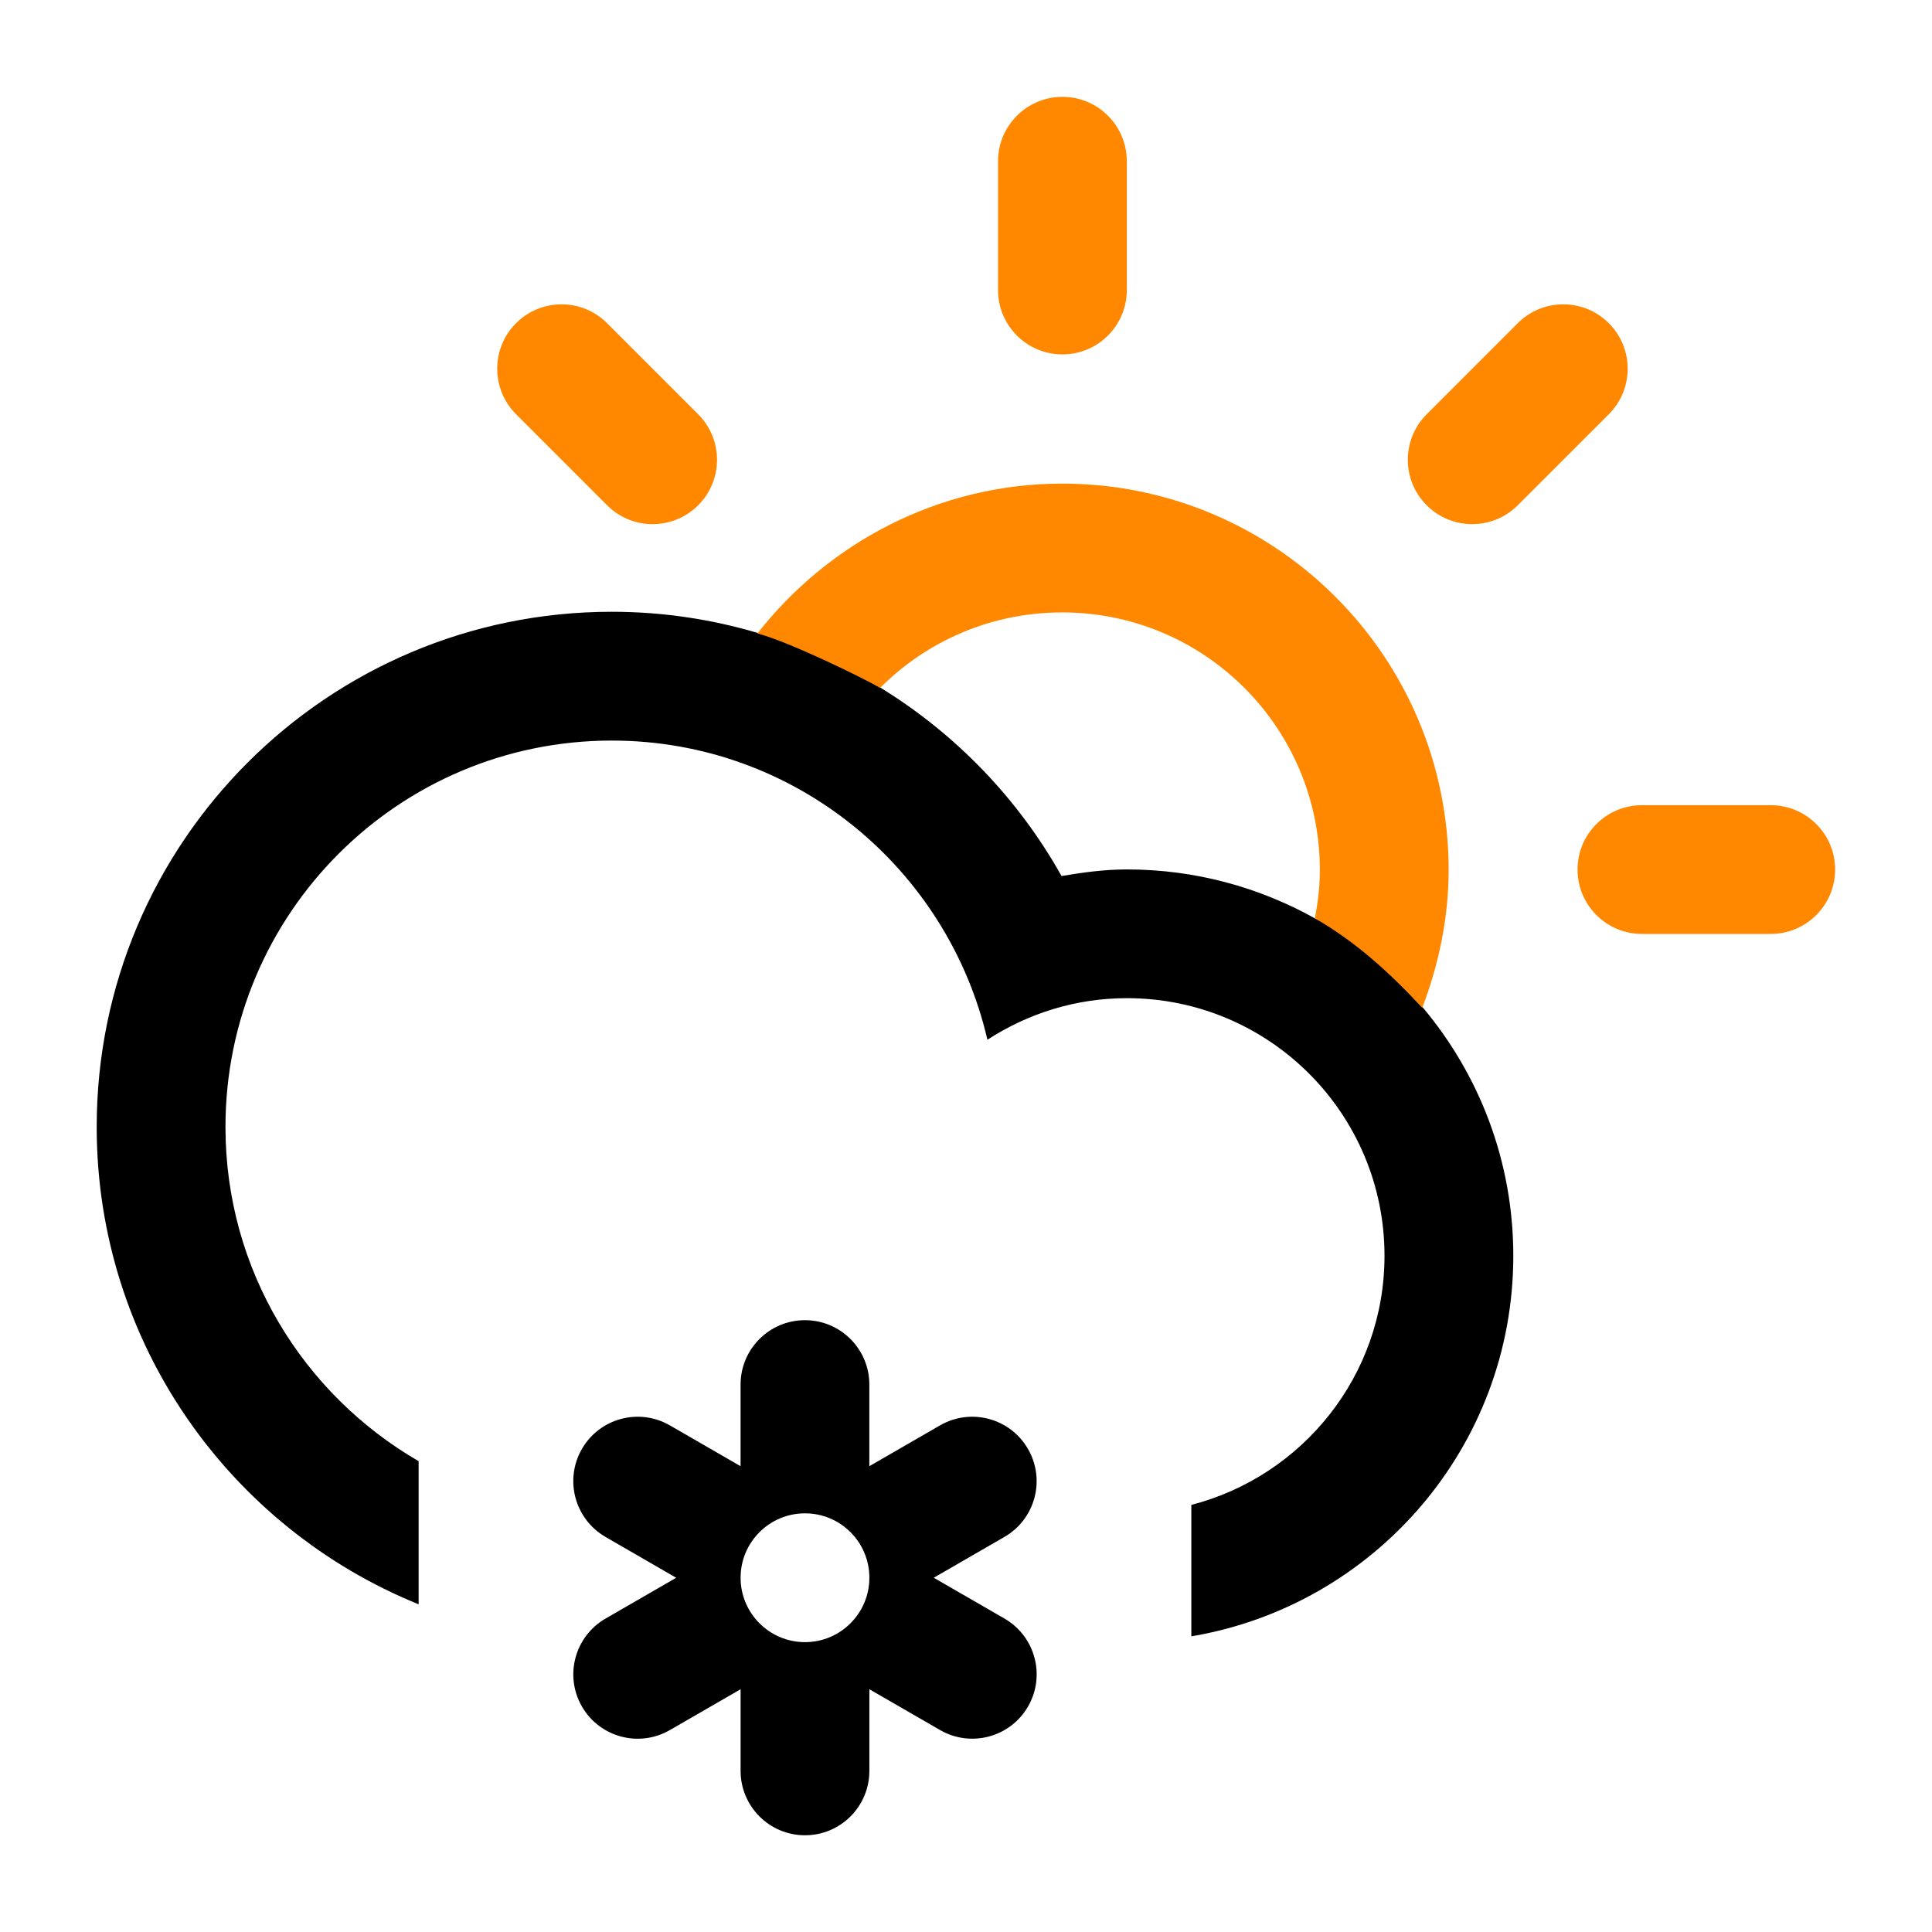
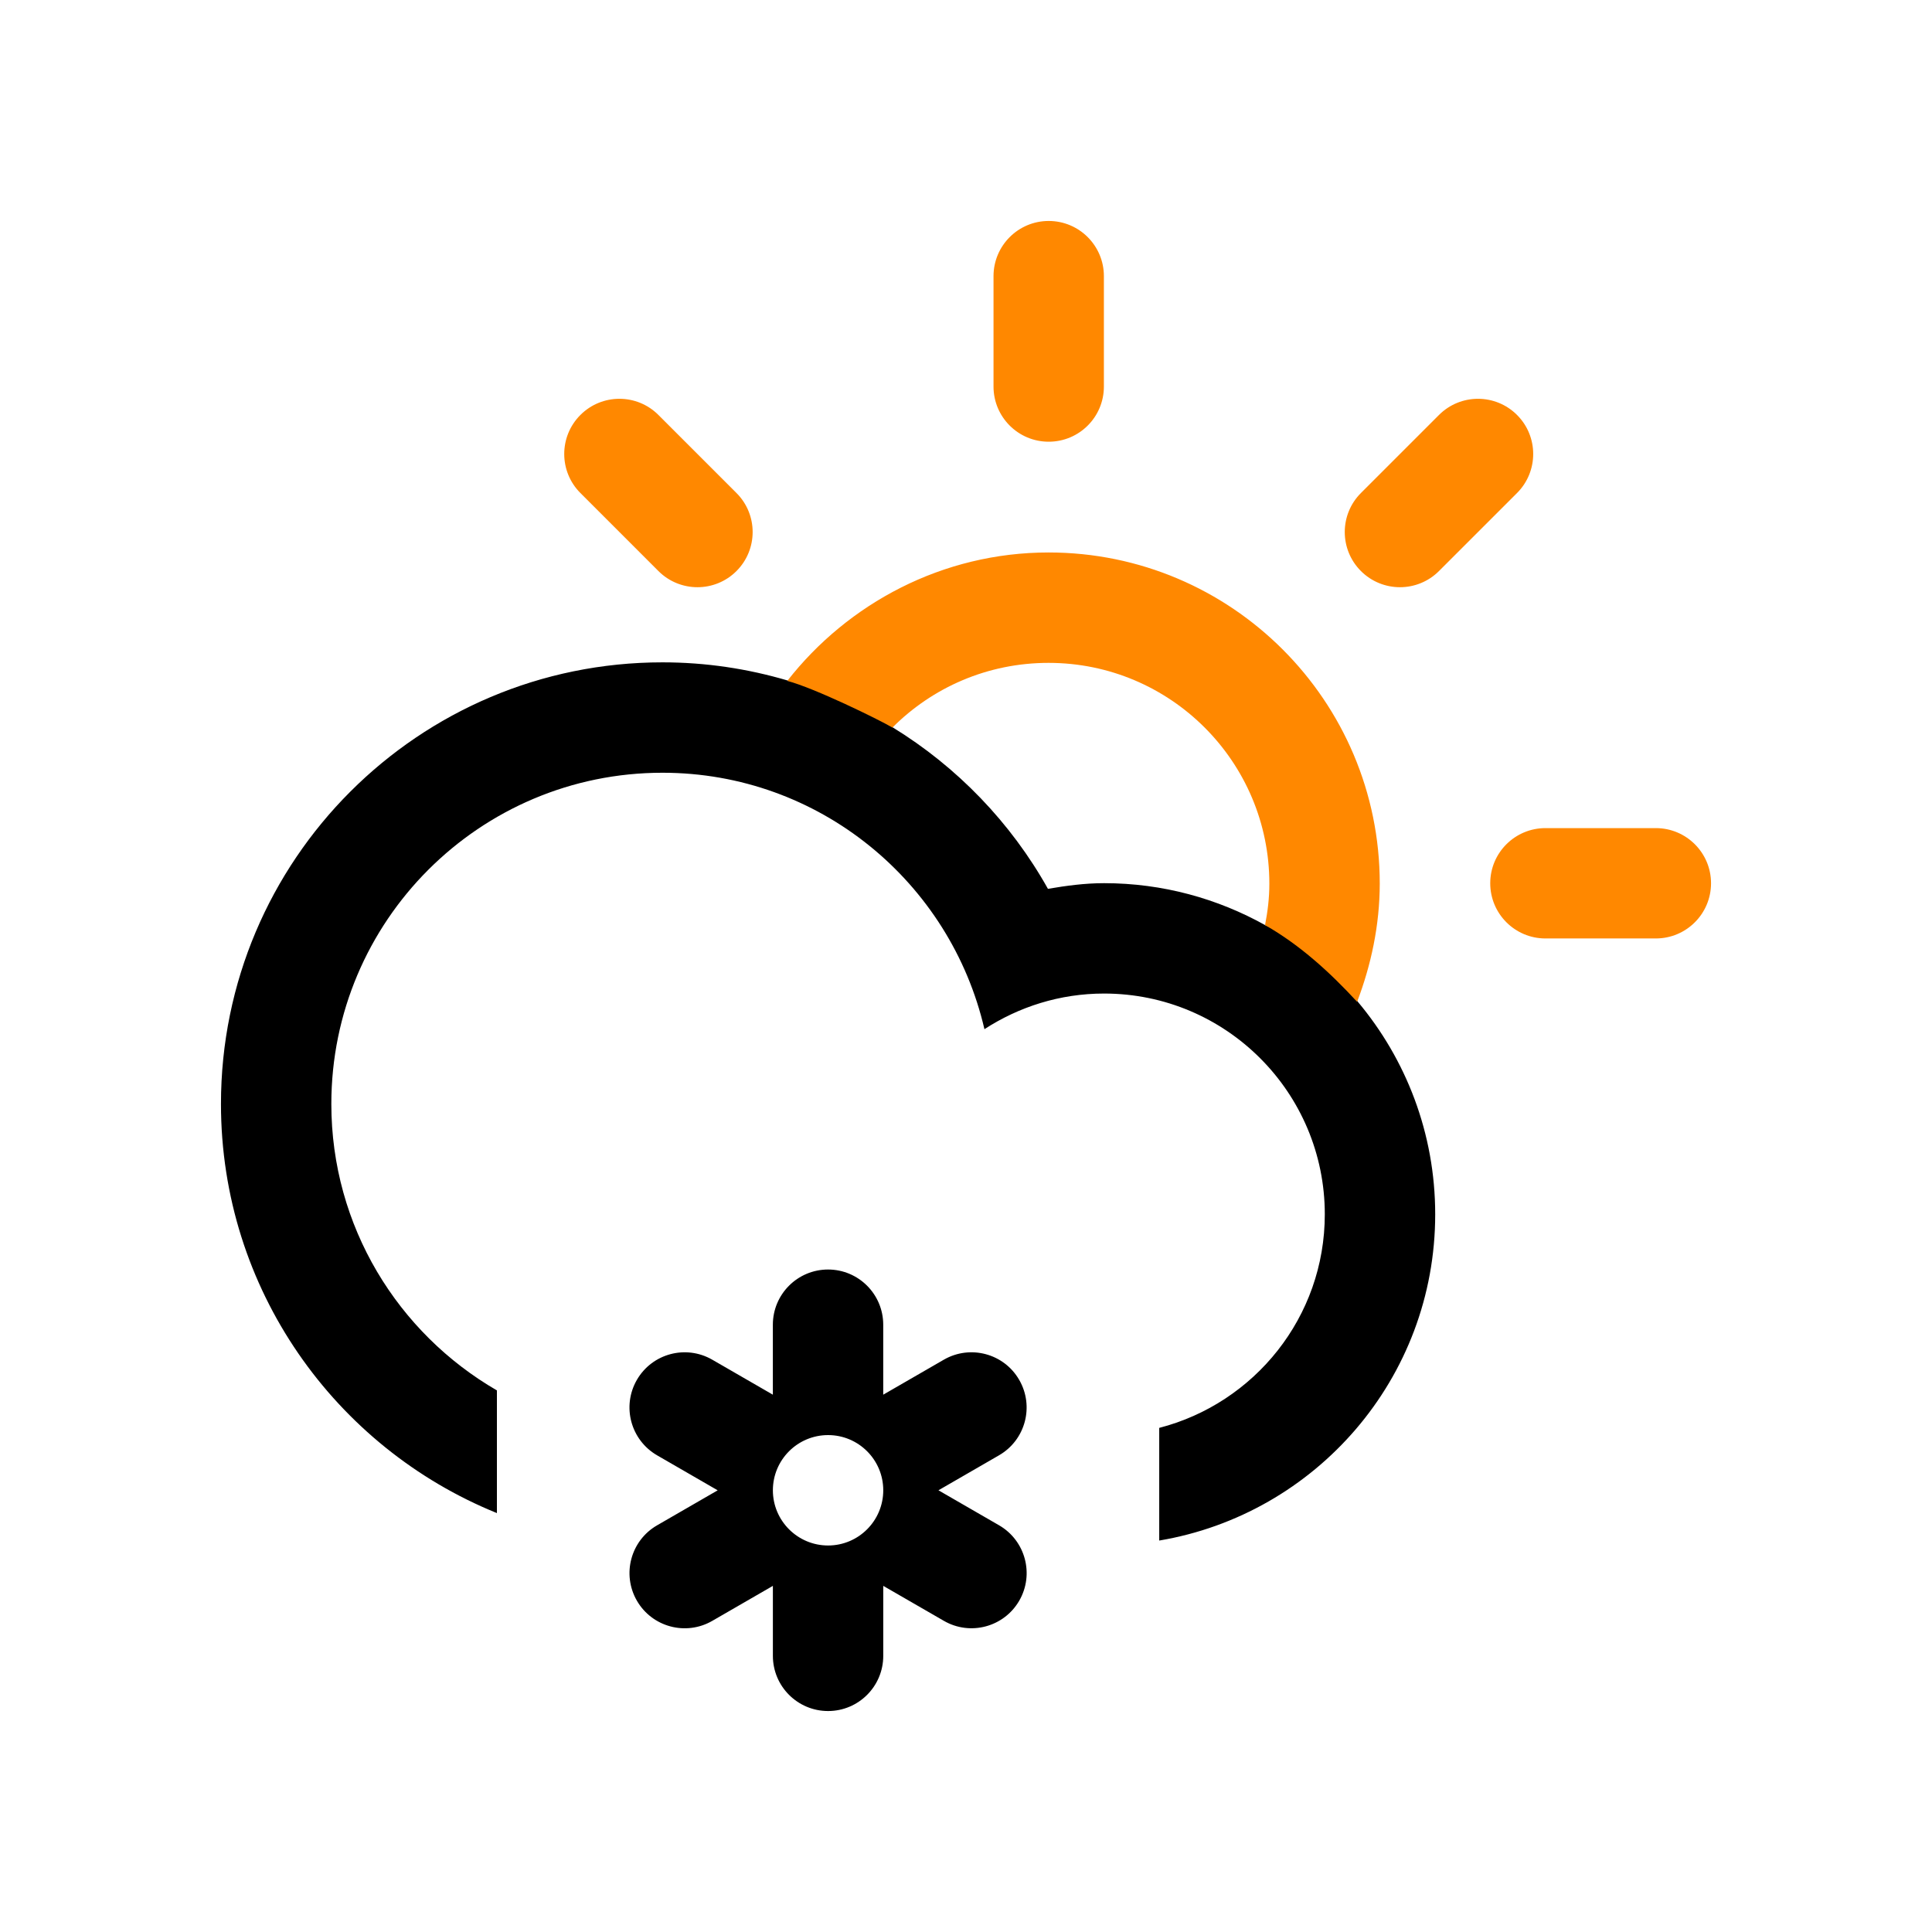
- <svg xmlns="http://www.w3.org/2000/svg" version="1.1" id="Layer_1" x="0px" y="0px" width="60" height="60" viewBox="0 0 60 60" enable-background="new 0 0 100 100" xml:space="preserve">
+ <svg xmlns="http://www.w3.org/2000/svg" version="1.1" id="Layer_1" x="0px" y="0px" width="70" height="70" viewBox="0 0 70 70" enable-background="new 0 0 100 100" xml:space="preserve">
  <defs id="defs3600" />
-   <path id="path3596" style="fill-rule:evenodd" d="m 25,50.998 c 1.104,0 1.999,-0.896 1.999,-2 0,-1.105 -0.895,-2 -1.999,-2 -1.104,0 -2,0.895 -2,2 0,1.103 0.895,2 2,2 z m -6.928,-6 c 0.553,-0.957 1.775,-1.283 2.731,-0.732 l 2.196,1.268 0,-2.535 c 0,-1.104 0.896,-2 2,-2 1.104,0 1.999,0.896 1.999,2 l 0,2.535 2.196,-1.268 c 0.956,-0.551 2.18,-0.225 2.731,0.732 0.553,0.957 0.225,2.18 -0.731,2.732 l -2.195,1.268 2.196,1.268 c 0.956,0.553 1.284,1.775 0.731,2.732 -0.552,0.955 -1.775,1.283 -2.731,0.73 l -2.196,-1.267 0,2.535 c 0,1.105 -0.895,2 -1.999,2 -1.104,0 -2,-0.895 -2,-2 l 0,-2.535 -2.196,1.268 c -0.956,0.553 -2.179,0.225 -2.731,-0.73 -0.552,-0.957 -0.225,-2.18 0.732,-2.732 l 2.195,-1.268 -2.195,-1.268 c -0.957,-0.554 -1.285,-1.776 -0.733,-2.733 z M 33.599,16.642 c -2.213,0 -7.398,2.396 -6.262,4.711 2.341,1.435 4.286,3.453 5.63,5.853 0.663,-0.113 1.336,-0.205 2.033,-0.205 2.125,0 4.118,0.559 5.85,1.527 l 0,0 c 2.156,1.004 1.984,-3.214 1.984,-3.737 0,-4.419 -4.818,-8.149 -9.235,-8.149 z M 44.191,31.294 l 0,0 c 1.749,2.084 2.806,4.77 2.806,7.704 0,5.945 -4.326,10.865 -9.999,11.82 l 0,-4.082 c 3.448,-0.891 5.999,-4.012 5.999,-7.738 0,-4.417 -3.581,-7.999 -7.998,-7.999 -1.601,0 -3.084,0.48 -4.334,1.291 -1.231,-5.316 -5.974,-9.291 -11.665,-9.291 -6.626,0 -11.998,5.373 -11.998,12 0,4.438 2.416,8.305 5.999,10.379 l 0,4.445 c -5.86,-2.375 -9.998,-8.113 -9.998,-14.825 0,-8.836 7.162,-15.999 15.997,-15.999 1.573,0 3.09,0.232 4.524,0.655 3.656,0.543 5.617,-3.643 9.475,-3.643 6.626,0 11.137,4.098 11.137,10.725 0,1.517 -1.754,1.762 0.055,4.558 z" />
-   <path id="path8919" d="m 18.854,15.692 -2.827,-2.827 c -0.781,-0.781 -0.781,-2.048 0,-2.828 0.78,-0.781 2.047,-0.781 2.827,0 l 2.828,2.828 c 0.781,0.78 0.781,2.047 0,2.827 -0.78,0.781 -2.047,0.781 -2.828,0 z m 14.14,-4.686 c -1.104,0 -1.999,-0.895 -1.999,-1.999 l 0,-3.999 c 0,-1.105 0.896,-2 1.999,-2 1.105,0 2,0.895 2,2 l 0,3.999 c 0,1.105 -0.894,1.999 -2,1.999 z m -9.47,8.666 c 0.987,0.26 3.307,1.396 3.809,1.691 1.447,-1.451 3.444,-2.344 5.656,-2.344 4.418,0 8,3.584 8,8 0,0.523 -0.06,1.006 -0.156,1.5 1.276,0.726 2.375,1.736 3.336,2.781 0.505,-1.326 0.819,-2.777 0.82,-4.281 0,-6.625 -5.373,-12 -12,-12 -3.841,0 -7.269,1.845 -9.465,4.652 z m 23.611,-3.98 c -0.781,0.781 -2.047,0.781 -2.828,0 -0.781,-0.78 -0.781,-2.047 0,-2.827 l 2.828,-2.828 c 0.781,-0.781 2.047,-0.781 2.828,0 0.781,0.78 0.781,2.047 0,2.828 z m 7.857,13.312 -4,0 c -1.104,0 -2,-0.895 -2,-2 0,-1.104 0.896,-1.998 2,-1.998 l 4,0 c 1.104,0 2,0.895 2,1.998 0,1.105 -0.896,2 -2,2 z" style="fill:#ff8800;fill-opacity:1" />
+   <path id="path3596" style="fill-rule:evenodd" d="m 30.003,55.996 c 1.104,0 1.999,-0.896 1.999,-2 0,-1.105 -0.895,-2 -1.999,-2 -1.104,0 -2,0.895 -2,2 0,1.103 0.895,2 2,2 z m -6.928,-6 c 0.553,-0.957 1.775,-1.283 2.731,-0.732 l 2.196,1.268 0,-2.535 c 0,-1.104 0.896,-2 2,-2 1.104,0 1.999,0.896 1.999,2 l 0,2.535 2.196,-1.268 c 0.956,-0.551 2.18,-0.225 2.731,0.732 0.553,0.957 0.225,2.18 -0.731,2.732 l -2.195,1.268 2.196,1.268 c 0.956,0.553 1.284,1.775 0.731,2.732 -0.552,0.955 -1.775,1.283 -2.731,0.73 l -2.196,-1.267 0,2.535 c 0,1.105 -0.895,2 -1.999,2 -1.104,0 -2,-0.895 -2,-2 l 0,-2.535 -2.196,1.268 c -0.956,0.553 -2.179,0.225 -2.731,-0.73 -0.552,-0.957 -0.225,-2.18 0.732,-2.732 l 2.195,-1.268 -2.195,-1.268 c -0.957,-0.554 -1.285,-1.776 -0.733,-2.733 z M 38.601,21.64 c -2.213,0 -7.398,2.396 -6.262,4.711 2.341,1.435 4.286,3.453 5.63,5.853 0.663,-0.113 1.336,-0.205 2.033,-0.205 2.125,0 4.118,0.559 5.85,1.527 l 0,0 c 2.156,1.004 1.984,-3.214 1.984,-3.737 0,-4.419 -4.818,-8.149 -9.235,-8.149 z m 10.593,14.653 0,0 c 1.749,2.084 2.806,4.77 2.806,7.704 0,5.945 -4.326,10.865 -9.999,11.82 l 0,-4.082 c 3.448,-0.891 5.999,-4.012 5.999,-7.738 0,-4.417 -3.581,-7.999 -7.998,-7.999 -1.601,0 -3.084,0.48 -4.334,1.291 -1.231,-5.316 -5.974,-9.291 -11.665,-9.291 -6.626,0 -11.998,5.373 -11.998,12 0,4.438 2.416,8.305 5.999,10.379 l 0,4.445 c -5.86,-2.375 -9.998,-8.113 -9.998,-14.825 0,-8.836 7.162,-15.999 15.997,-15.999 1.573,0 3.09,0.232 4.524,0.655 3.656,0.543 5.617,-3.643 9.475,-3.643 6.626,0 11.137,4.098 11.137,10.725 0,1.517 -1.754,1.762 0.055,4.558 z" />
+   <path id="path8919" d="m 23.856,20.69 -2.827,-2.827 c -0.781,-0.781 -0.781,-2.048 0,-2.828 0.78,-0.781 2.047,-0.781 2.827,0 l 2.828,2.828 c 0.781,0.78 0.781,2.047 0,2.827 -0.78,0.781 -2.047,0.781 -2.828,0 z m 14.14,-4.686 c -1.104,0 -1.999,-0.895 -1.999,-1.999 l 0,-3.999 c 0,-1.105 0.896,-2 1.999,-2 1.105,0 2,0.895 2,2 l 0,3.999 c 0,1.105 -0.894,1.999 -2,1.999 z m -9.47,8.666 c 0.987,0.26 3.307,1.396 3.809,1.691 1.447,-1.451 3.444,-2.344 5.656,-2.344 4.418,0 8,3.584 8,8 0,0.523 -0.06,1.006 -0.156,1.5 1.276,0.726 2.375,1.736 3.336,2.781 0.505,-1.326 0.819,-2.777 0.82,-4.281 0,-6.625 -5.373,-12 -12,-12 -3.841,0 -7.269,1.845 -9.465,4.652 z m 23.611,-3.98 c -0.781,0.781 -2.047,0.781 -2.828,0 -0.781,-0.78 -0.781,-2.047 0,-2.827 l 2.828,-2.828 c 0.781,-0.781 2.047,-0.781 2.828,0 0.781,0.78 0.781,2.047 0,2.828 z m 7.857,13.312 -4,0 c -1.104,0 -2,-0.895 -2,-2 0,-1.104 0.896,-1.998 2,-1.998 l 4,0 c 1.104,0 2,0.895 2,1.998 0,1.105 -0.896,2 -2,2 z" style="fill:#ff8800;fill-opacity:1" />
</svg>
